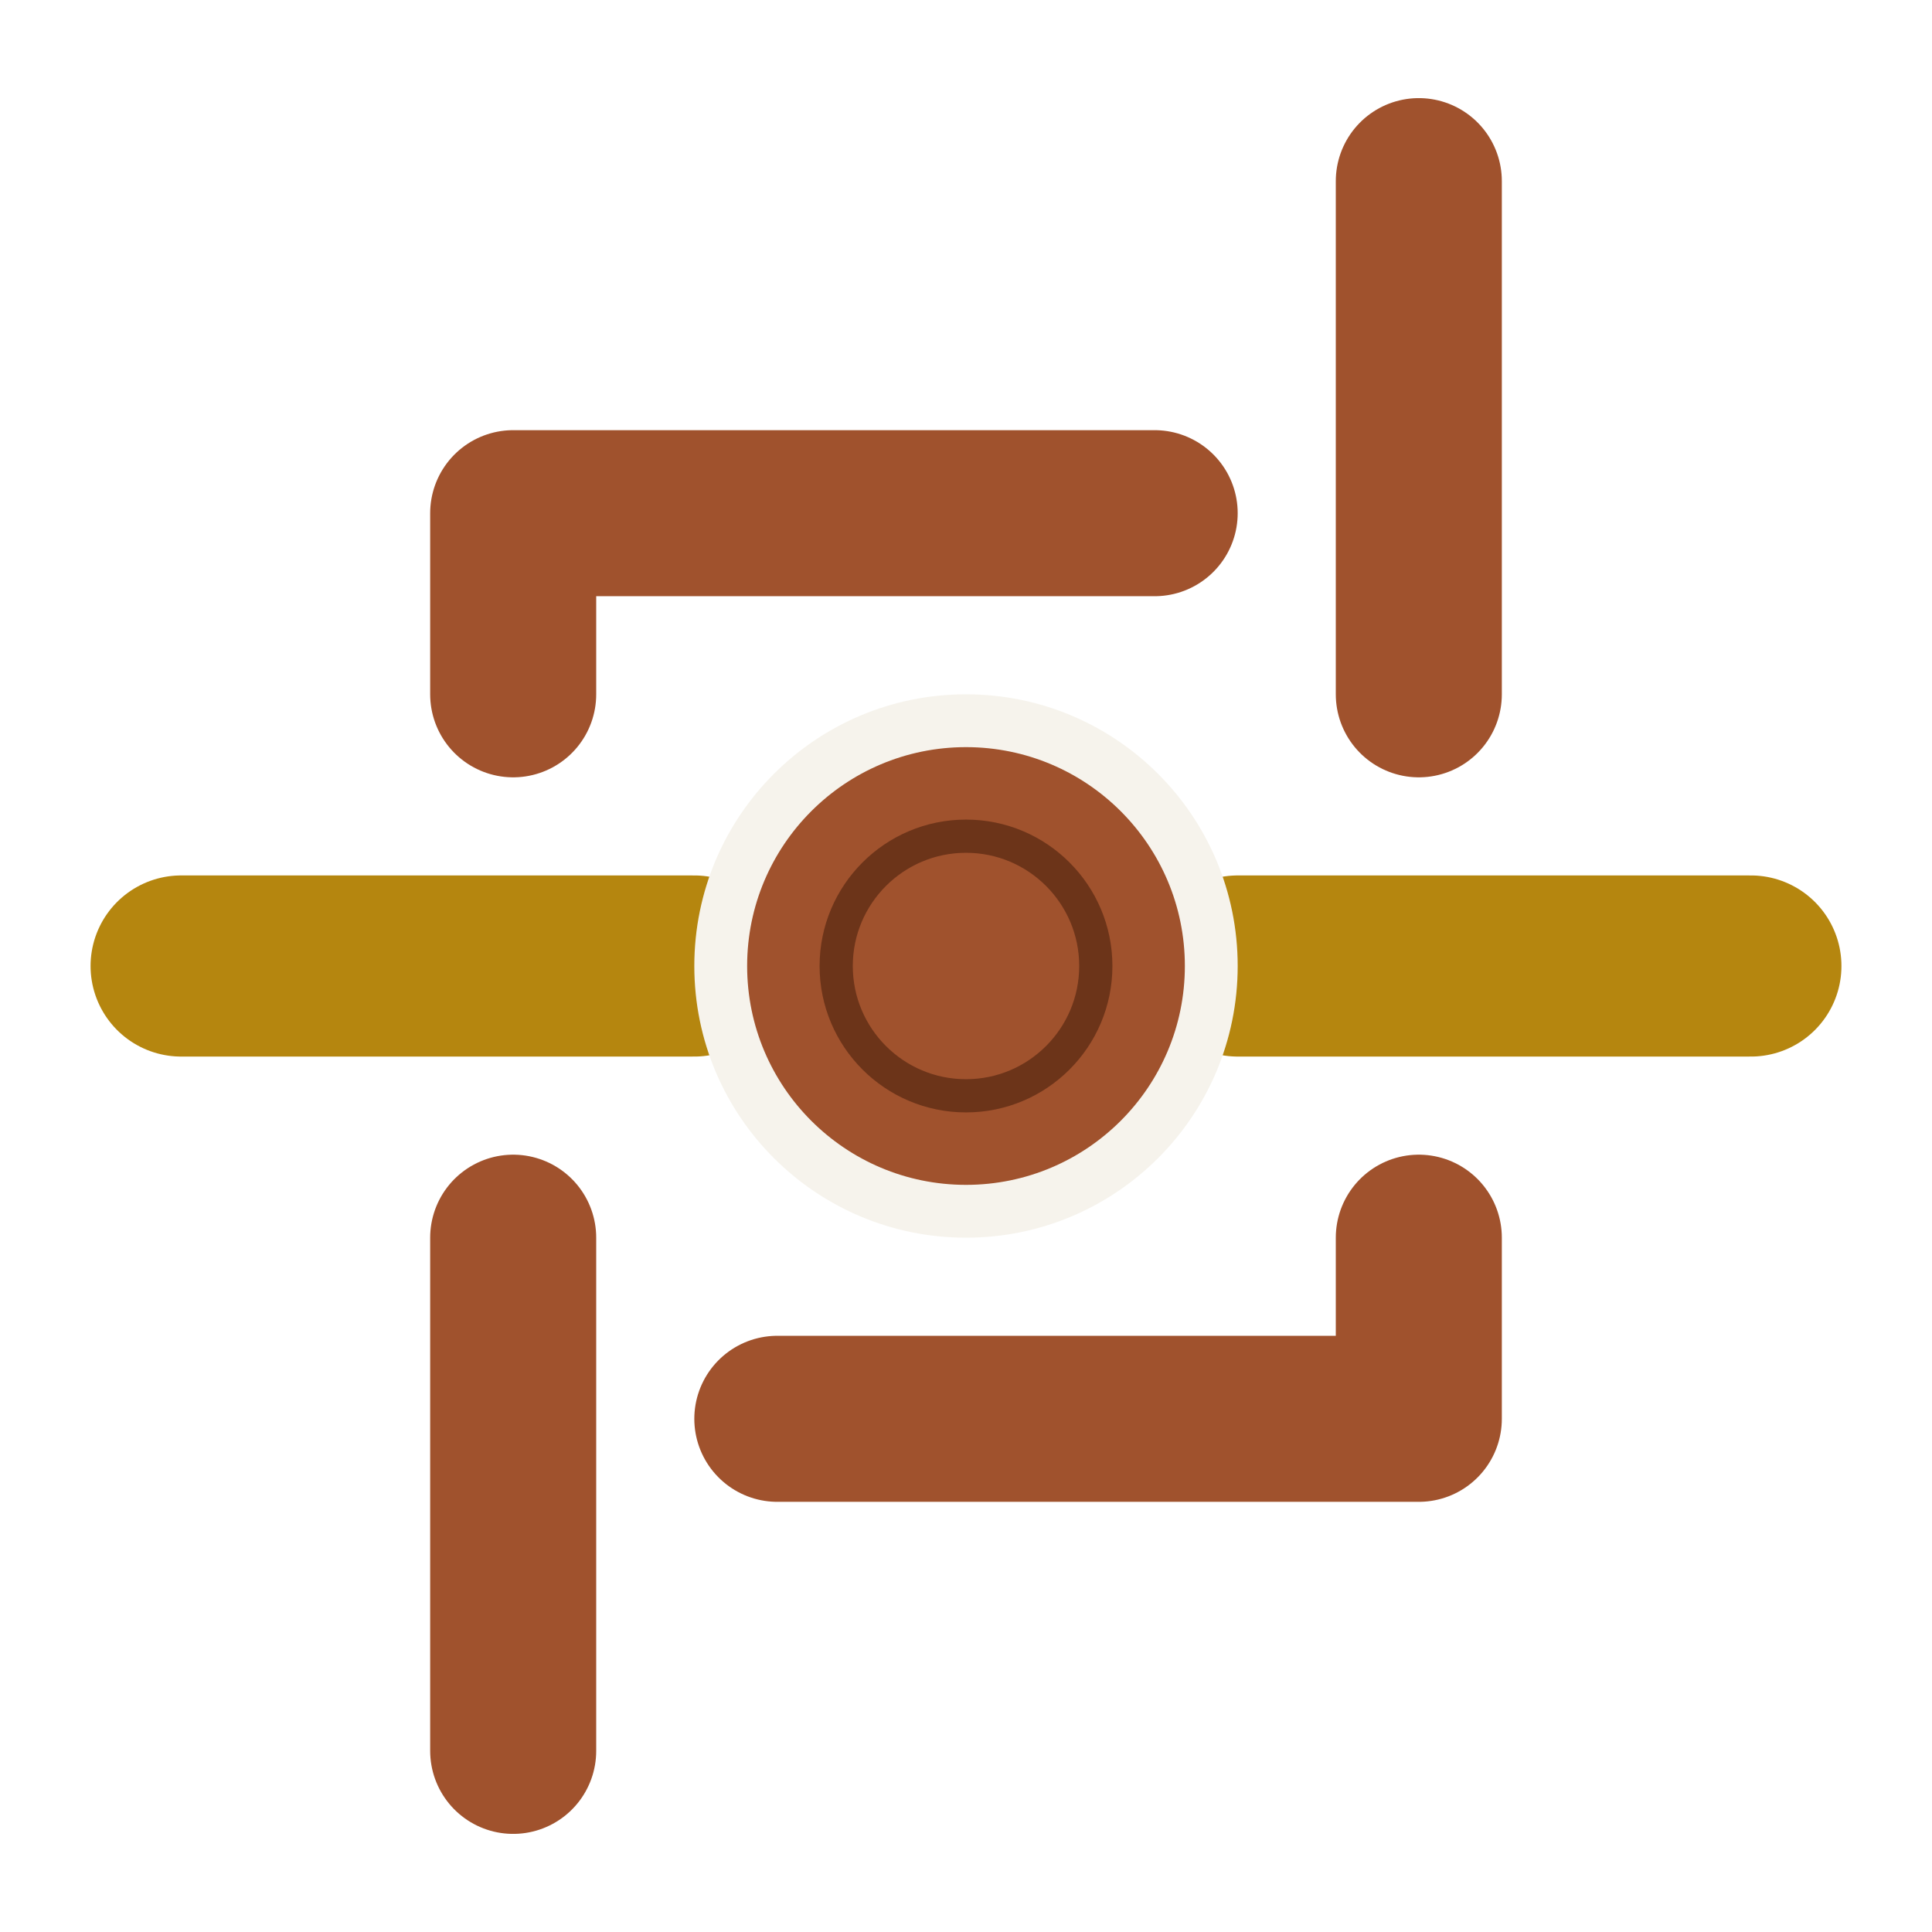
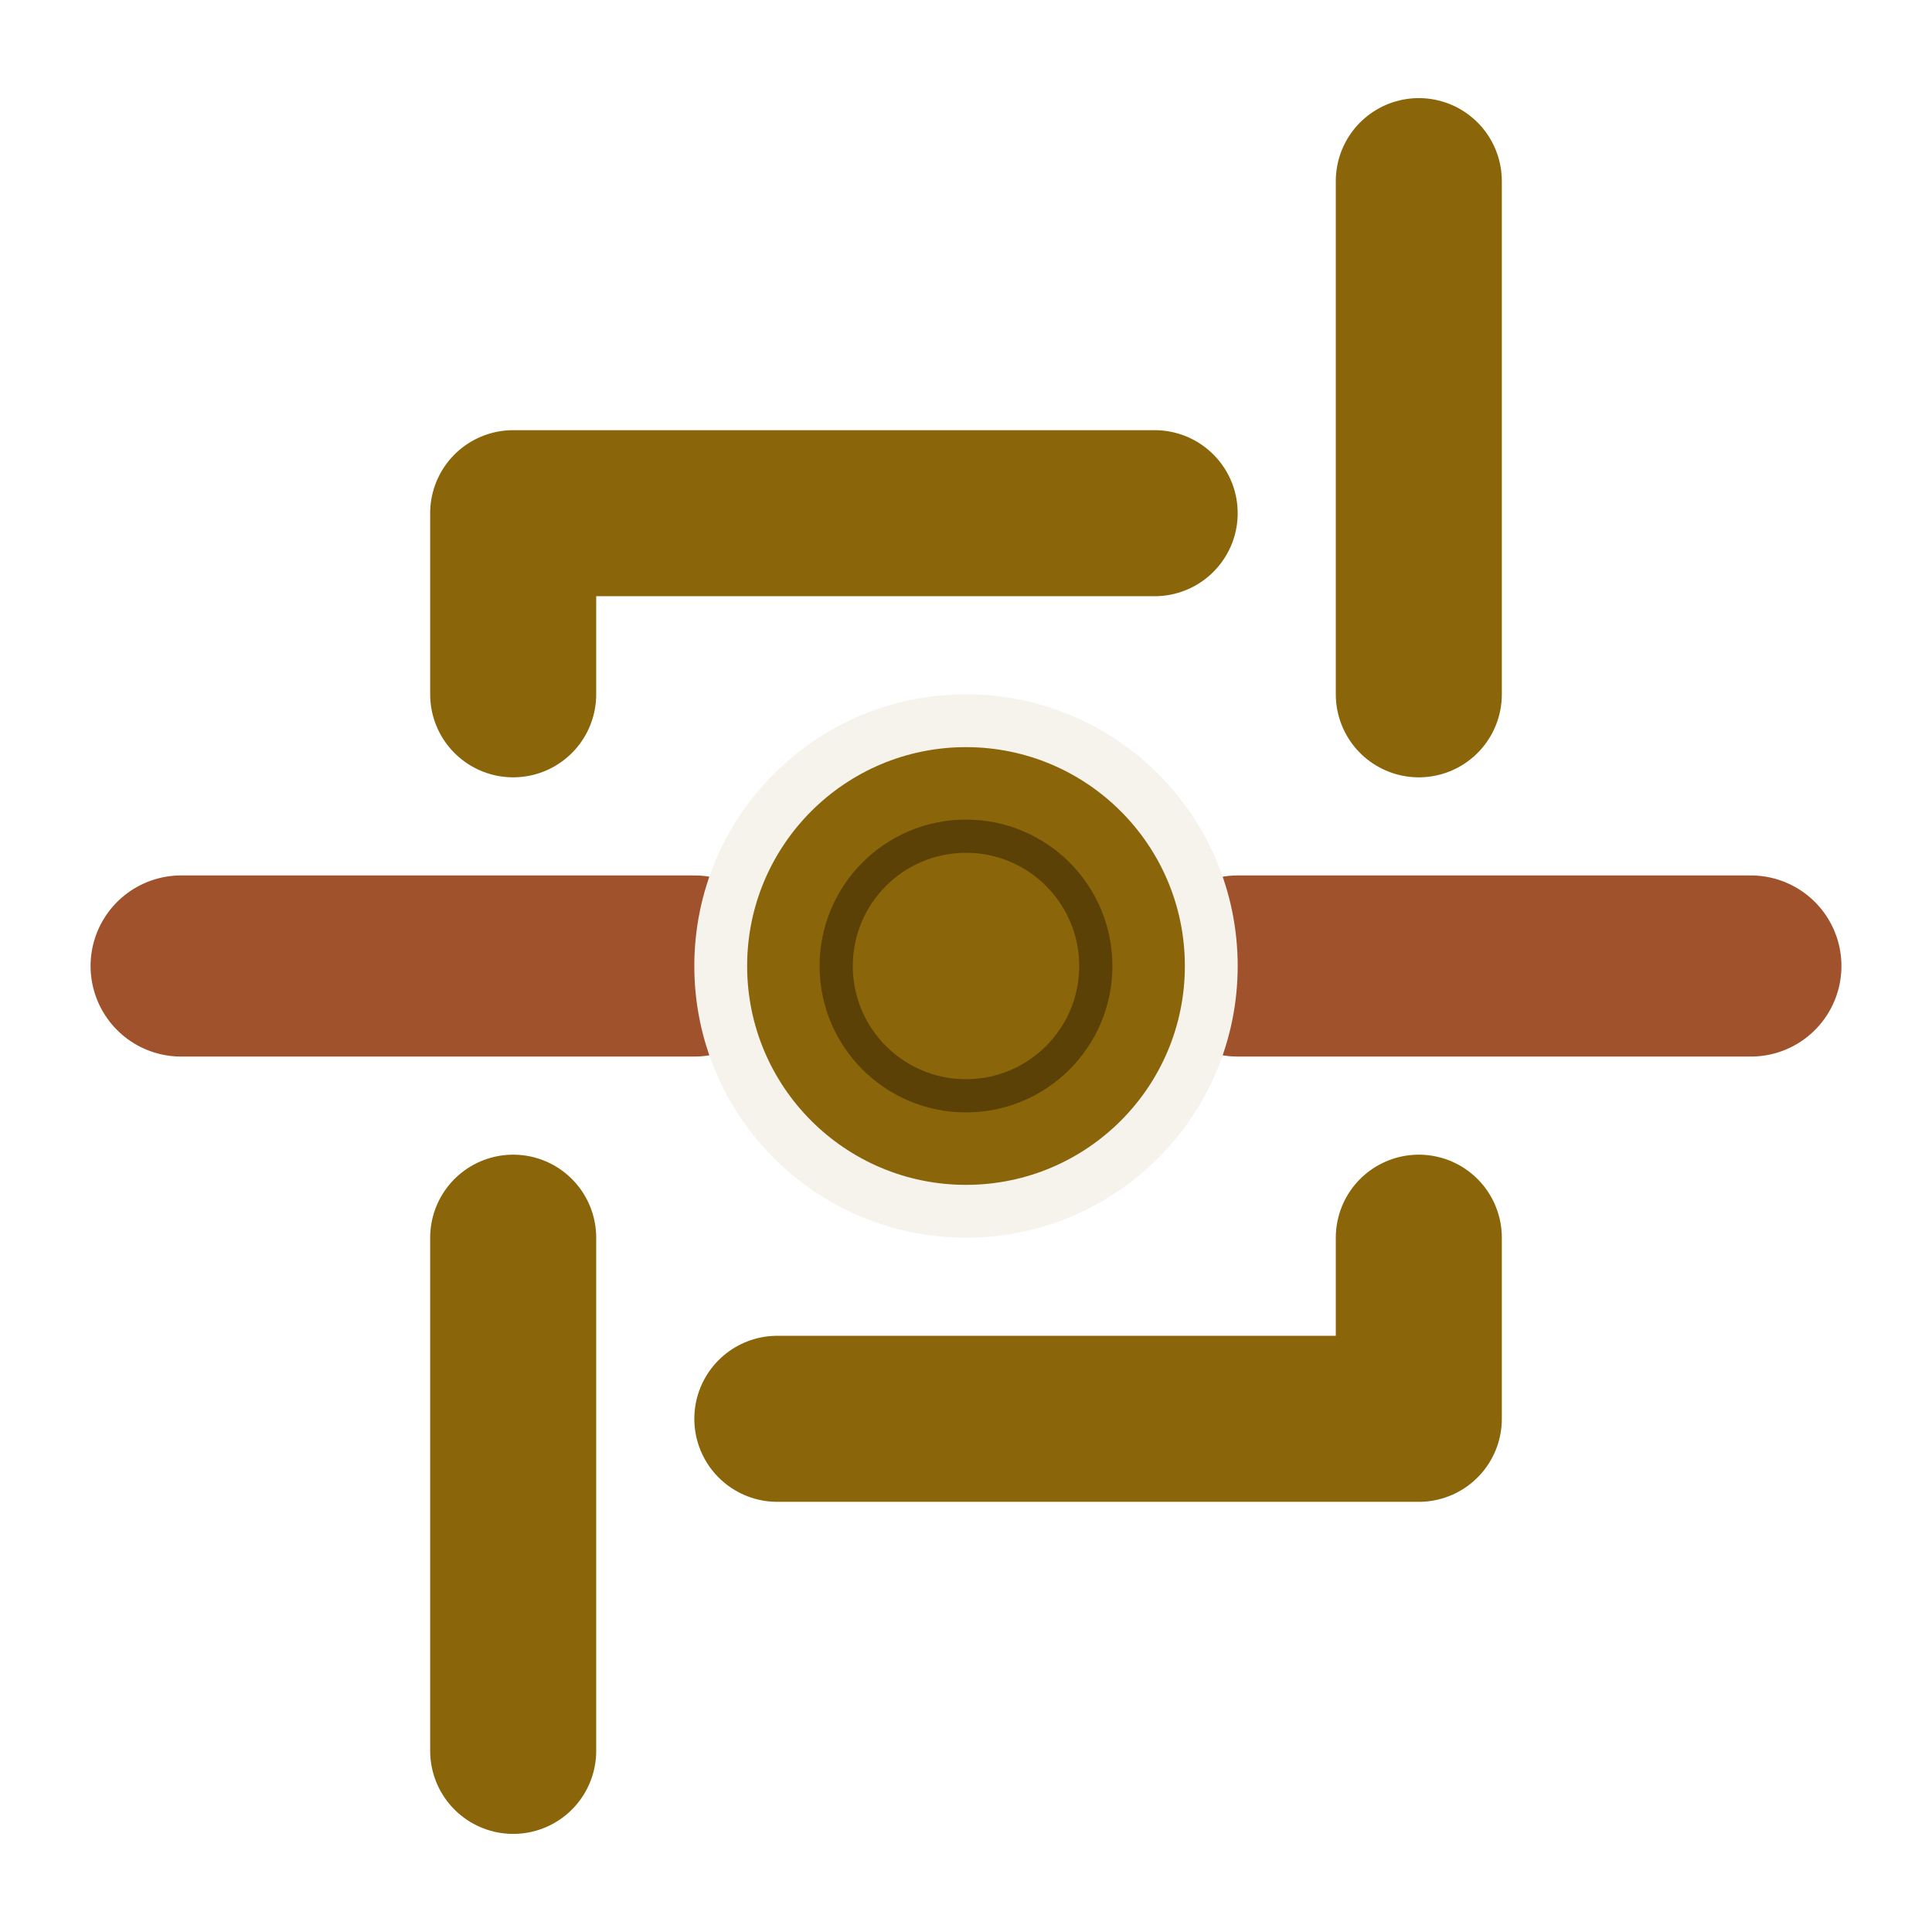
<svg xmlns="http://www.w3.org/2000/svg" viewBox="0 0 128 128" fill="none">
-   <style>.pri{stroke:#a0522d}.warm{stroke:#b5860f}.hub{fill:#a0522d}.ring{stroke:#4a1f0c}.halo{fill:#f6f3ec}.wm{fill:#241f1b}@media(prefers-color-scheme:dark){.pri{stroke:#e0916a}.warm{stroke:#e8bd4f}.hub{fill:#e0916a}.ring{stroke:#1c0f08}.halo{fill:#121012}.wm{fill:#e6e2dd}}</style>
+   <style>.pri{stroke:#8a6509}.warm{stroke:#a0522d}.hub{fill:#8a6509}.ring{stroke:#3d2a03}.halo{fill:#f6f3ec}.wm{fill:#241f1b}@media(prefers-color-scheme:dark){.pri{stroke:#e8bd4f}.warm{stroke:#e0916a}.hub{fill:#e8bd4f}.ring{stroke:#1c1404}.halo{fill:#121012}.wm{fill:#e6e2dd}}</style>
  <path d="M34 116 L34 82" class="pri" stroke-width="11" stroke-linecap="round" stroke-linejoin="round" />
  <path d="M34 46 L34 34 L76.5 34" class="pri" stroke-width="11" stroke-linecap="round" stroke-linejoin="round" />
  <path d="M94 12 L94 46" class="pri" stroke-width="11" stroke-linecap="round" stroke-linejoin="round" />
  <path d="M94 82 L94 94 L51.5 94" class="pri" stroke-width="11" stroke-linecap="round" stroke-linejoin="round" />
  <path d="M12 64 L46 64" class="warm" stroke-width="12" stroke-linecap="round" stroke-linejoin="round" />
  <path d="M82 64 L116 64" class="warm" stroke-width="12" stroke-linecap="round" stroke-linejoin="round" />
  <circle cx="64" cy="64" r="18" class="halo" />
  <circle cx="64" cy="64" r="14.5" class="hub" />
  <circle cx="64" cy="64" r="8.6" class="ring" fill="none" stroke-width="2.2" opacity="0.6" />
</svg>
